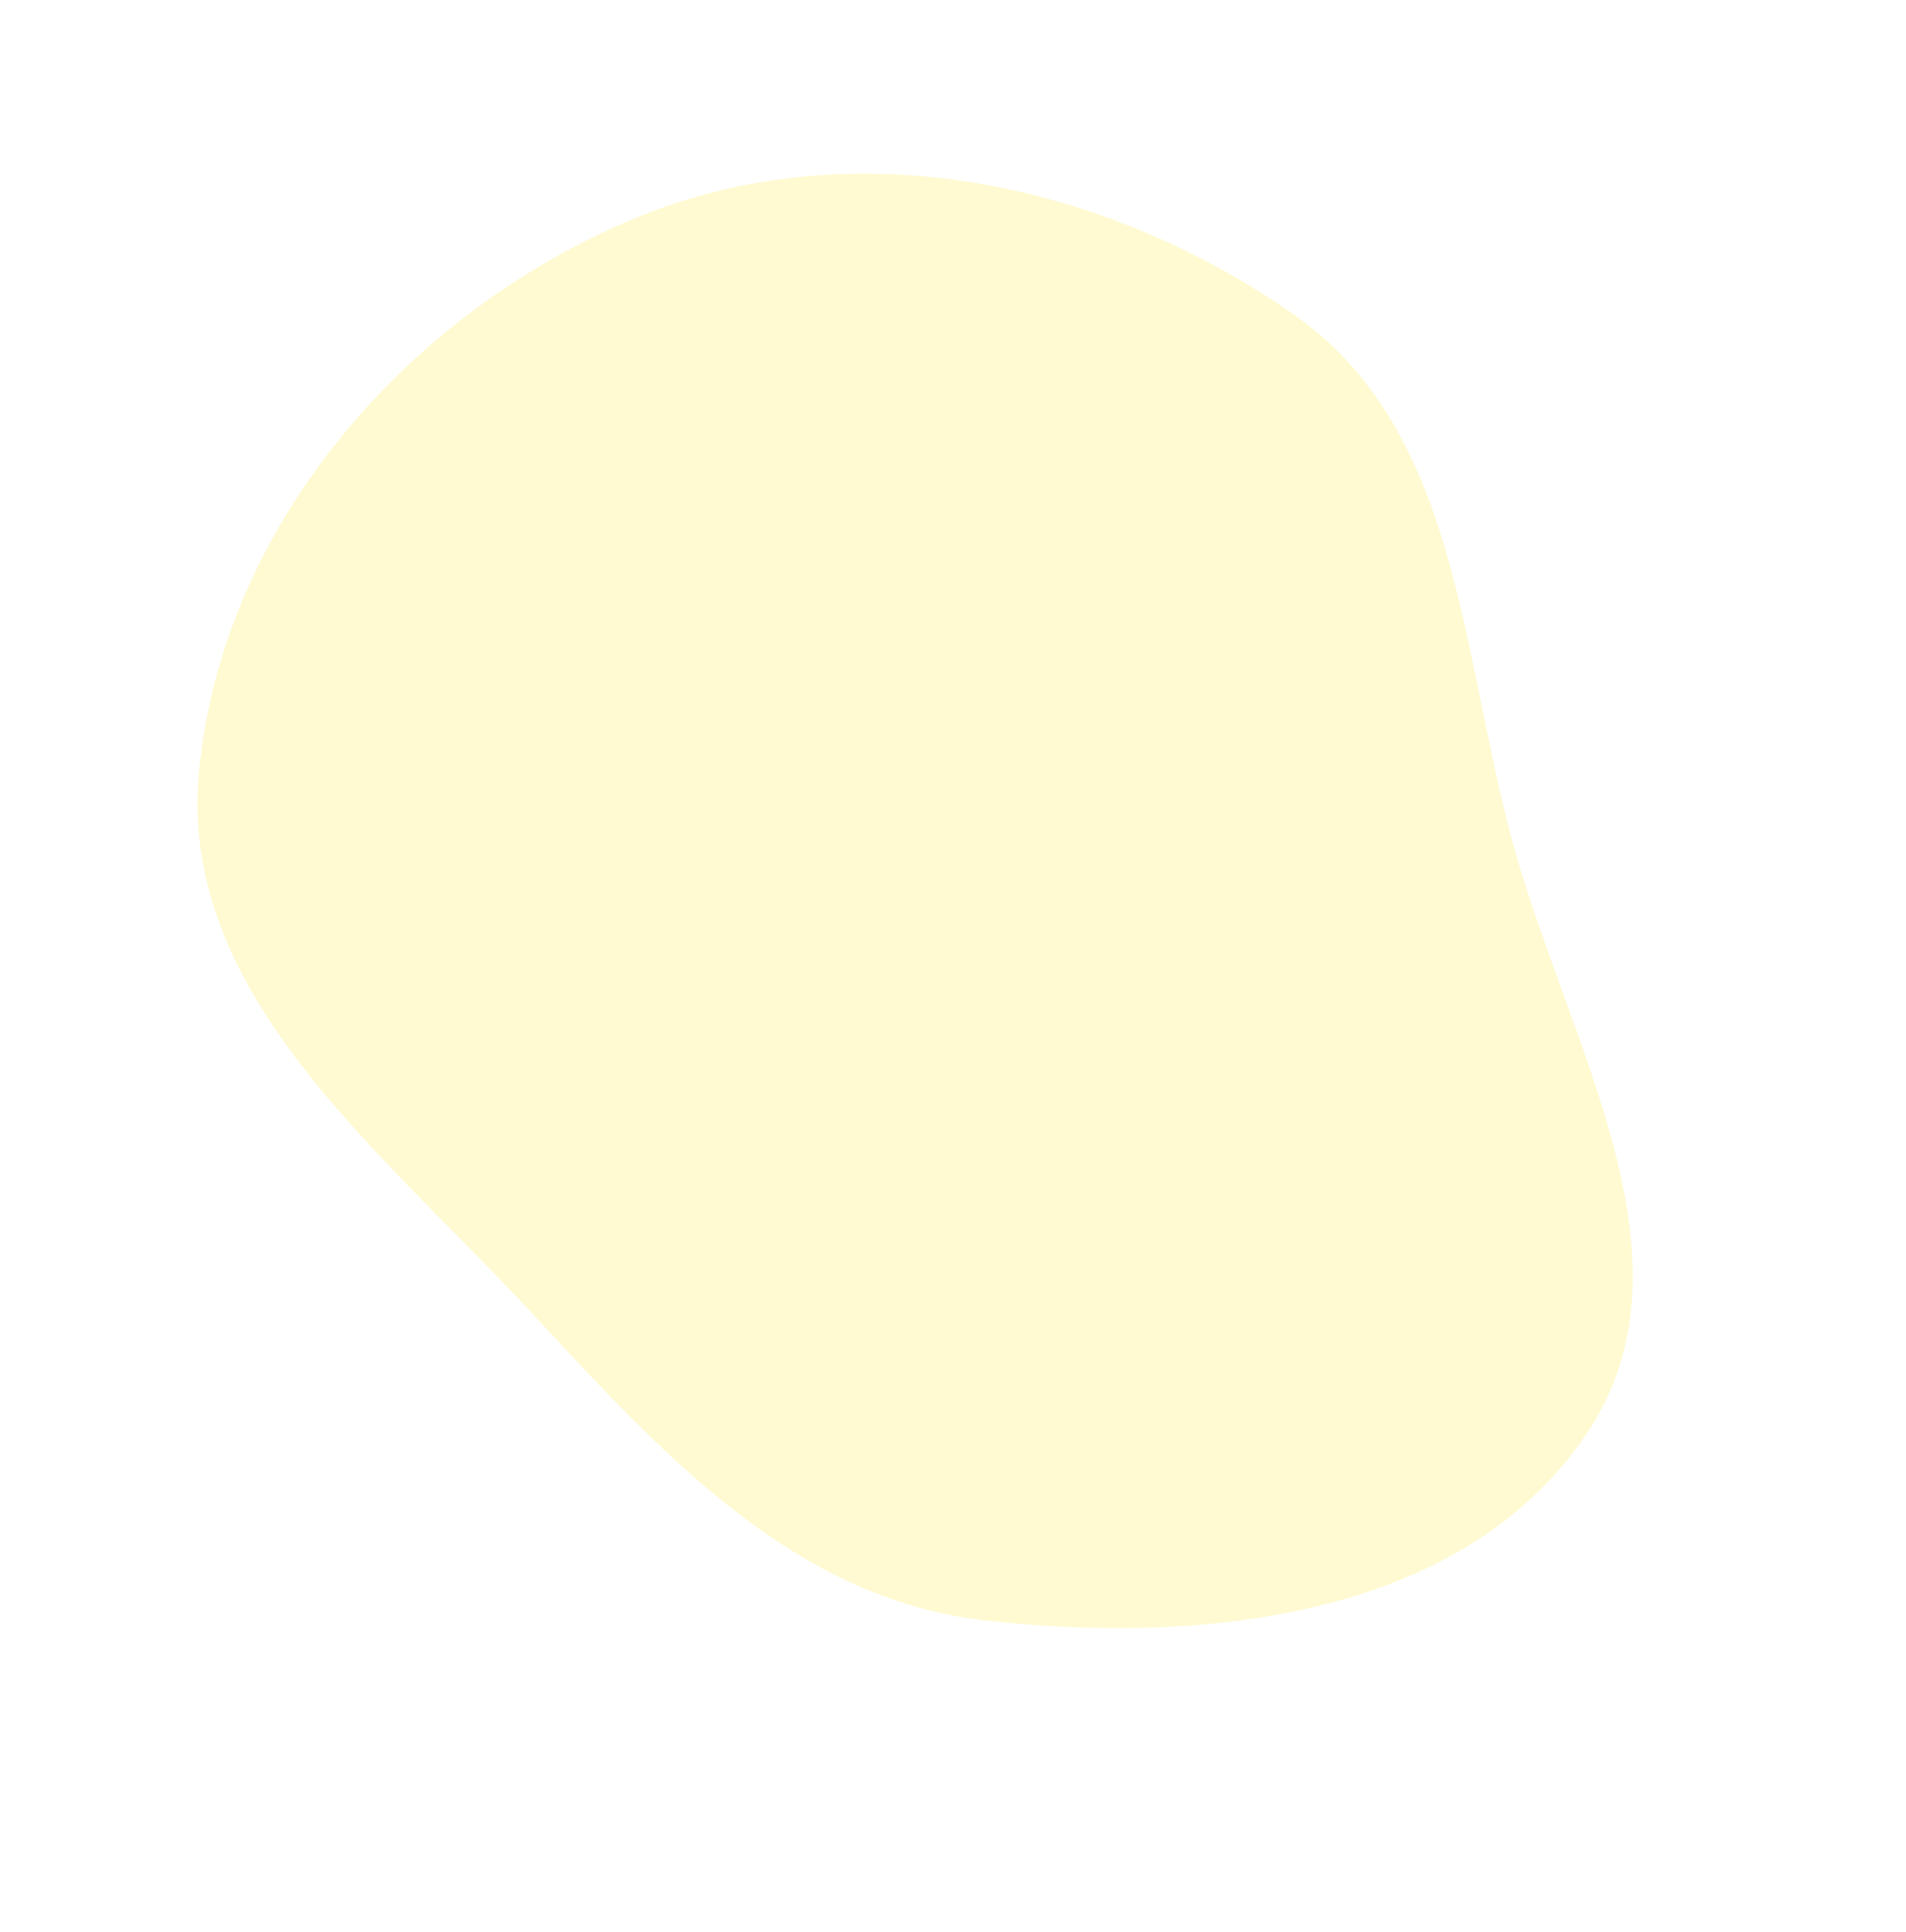
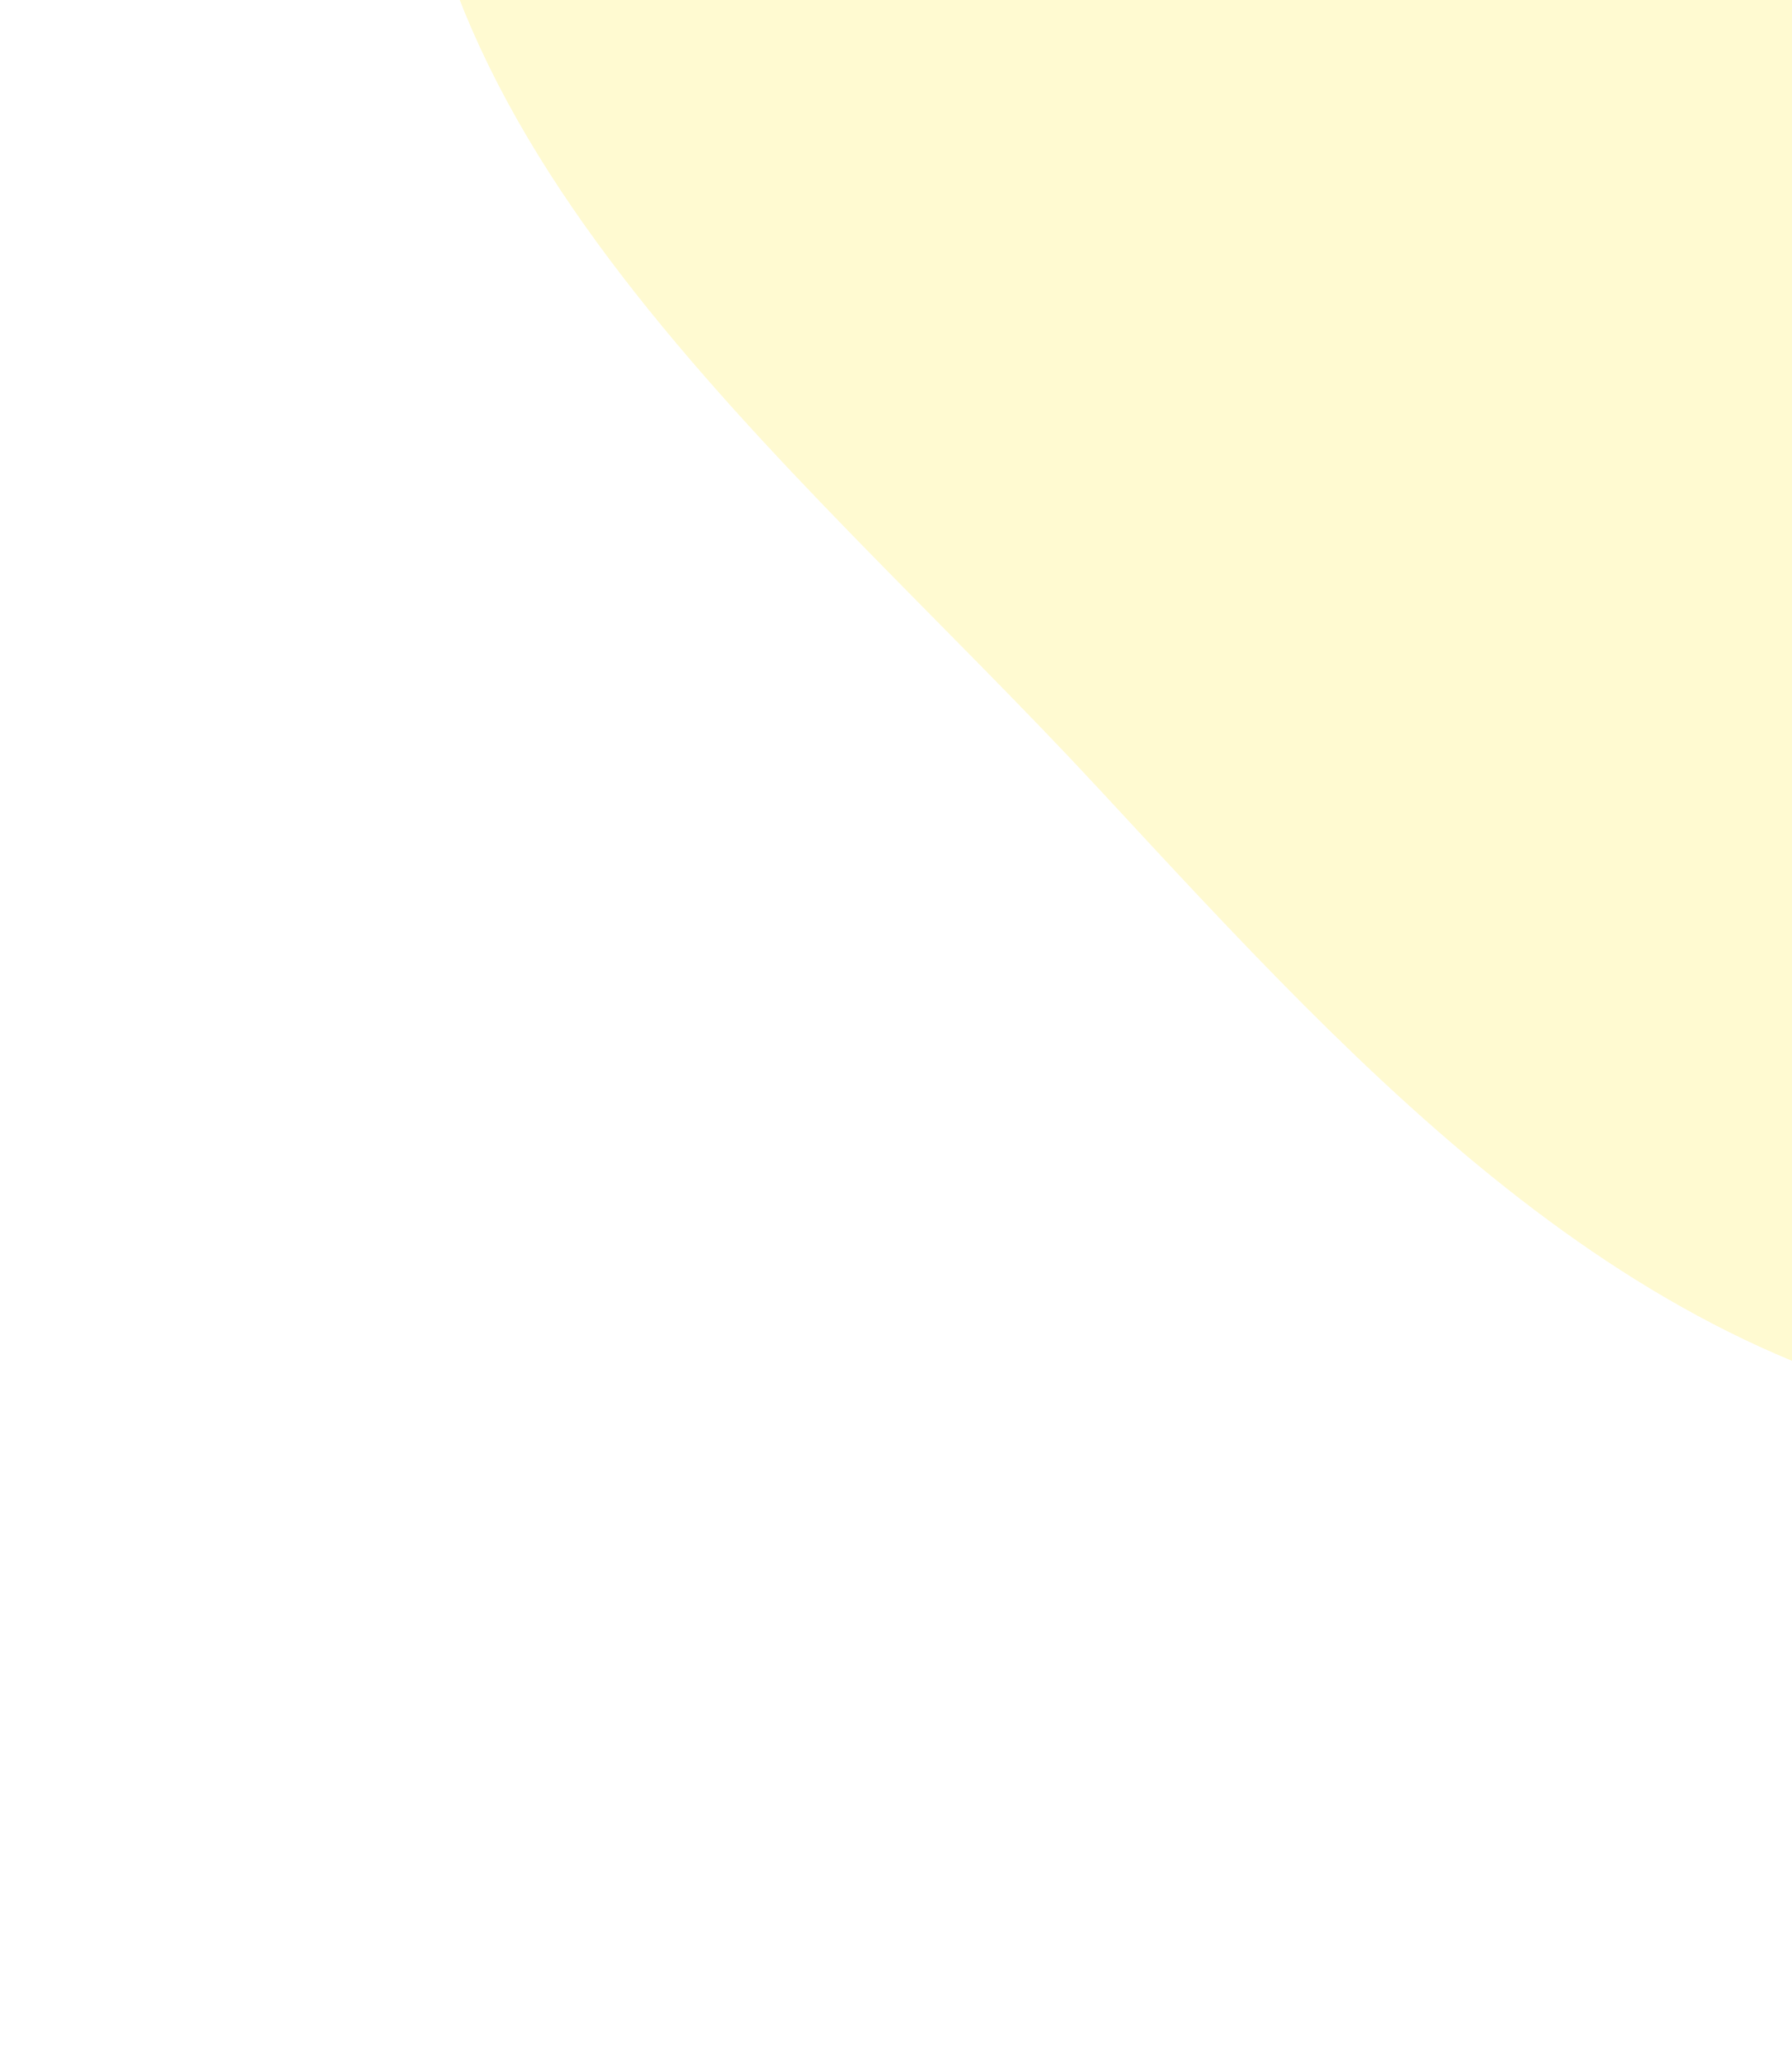
- <svg xmlns="http://www.w3.org/2000/svg" width="356" height="361" viewBox="0 0 356 361" fill="none">
-   <path fill-rule="evenodd" clip-rule="evenodd" d="M99.409 245.395C71.121 214.851 33.318 185.782 37.173 144.307C41.439 98.401 75.854 58.641 118.419 40.867C158.797 24.006 206.035 33.744 241.822 58.851C271.947 79.986 272.823 120.124 282.141 155.729C292.17 194.051 318.521 234.811 296.501 267.779C273.539 302.159 224.991 307.432 183.931 302.768C148.318 298.723 123.751 271.677 99.409 245.395Z" fill="#FFFAD1" />
+ <svg xmlns="http://www.w3.org/2000/svg" width="162" height="187" viewBox="0 0 162 187" fill="none">
+   <path fill-rule="evenodd" clip-rule="evenodd" d="M99.409 71.395C71.121 40.851 33.318 11.782 37.173 -29.693C41.439 -75.599 75.854 -115.359 118.419 -133.133C158.797 -149.994 206.035 -140.256 241.822 -115.149C271.947 -94.014 272.823 -53.876 282.141 -18.271C292.17 20.051 318.521 60.811 296.501 93.779C273.538 128.159 224.991 133.432 183.931 128.768C148.318 124.723 123.751 97.677 99.409 71.395Z" fill="#FFFAD1" />
</svg>
